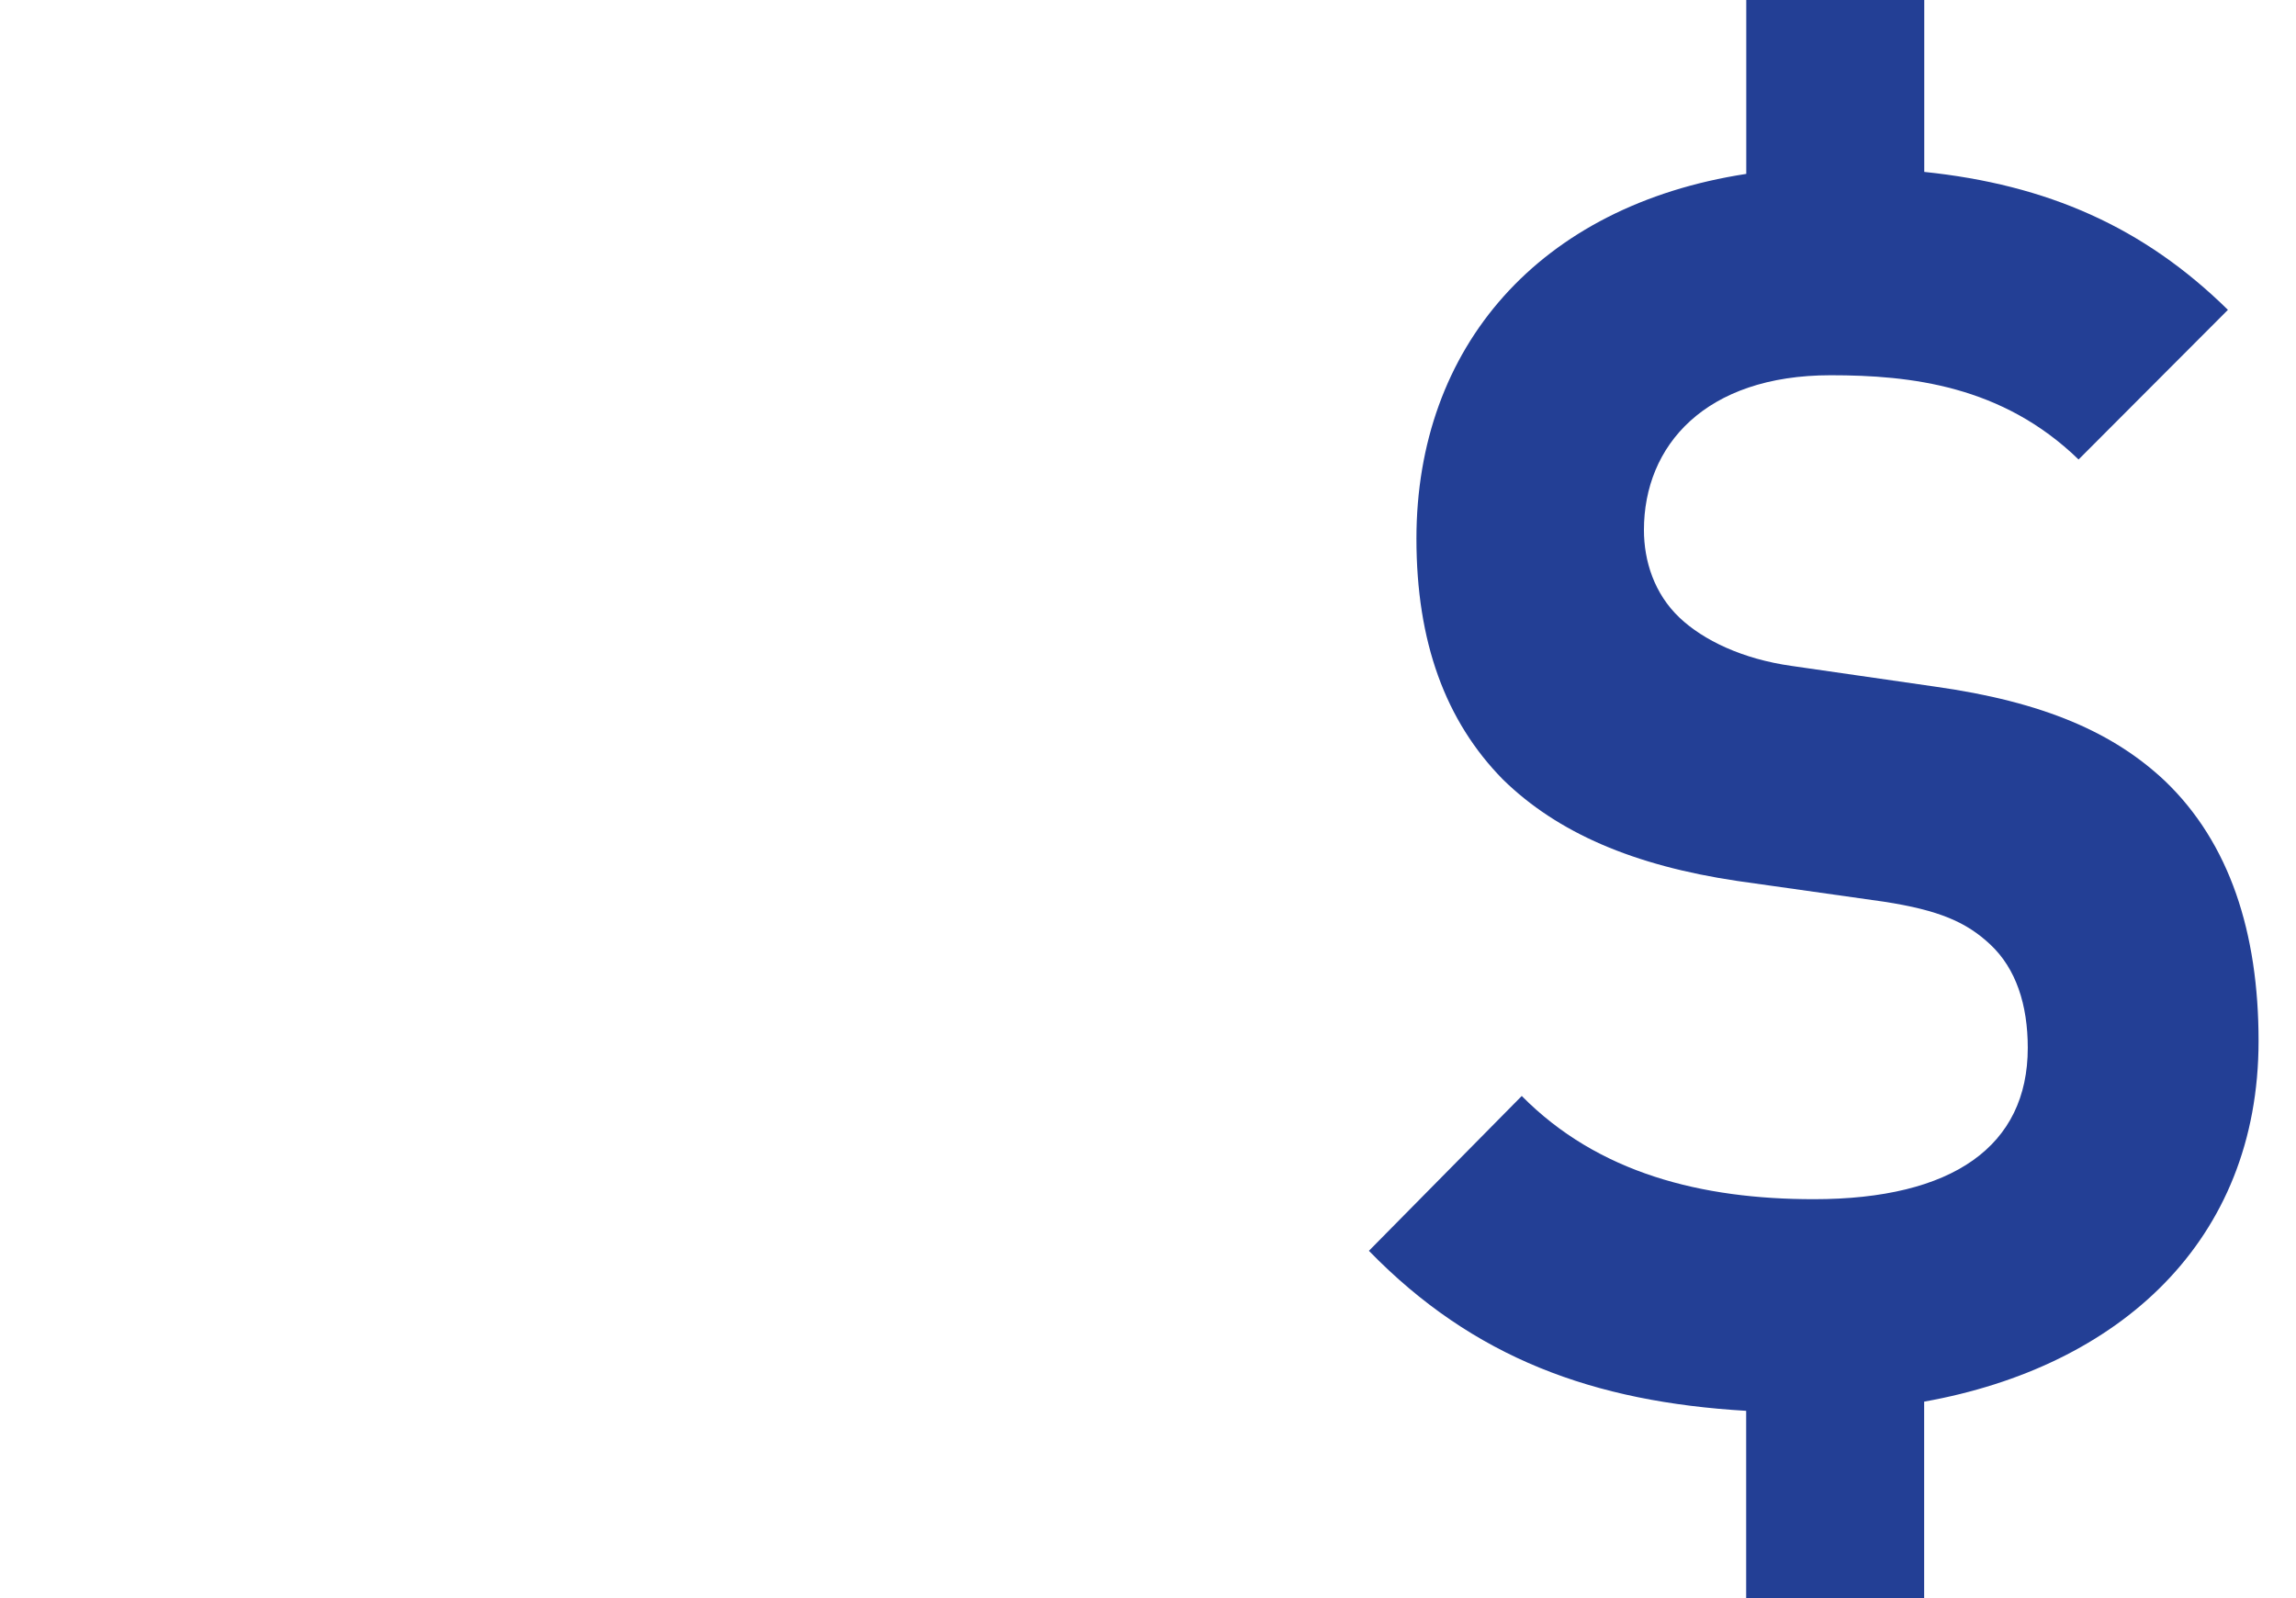
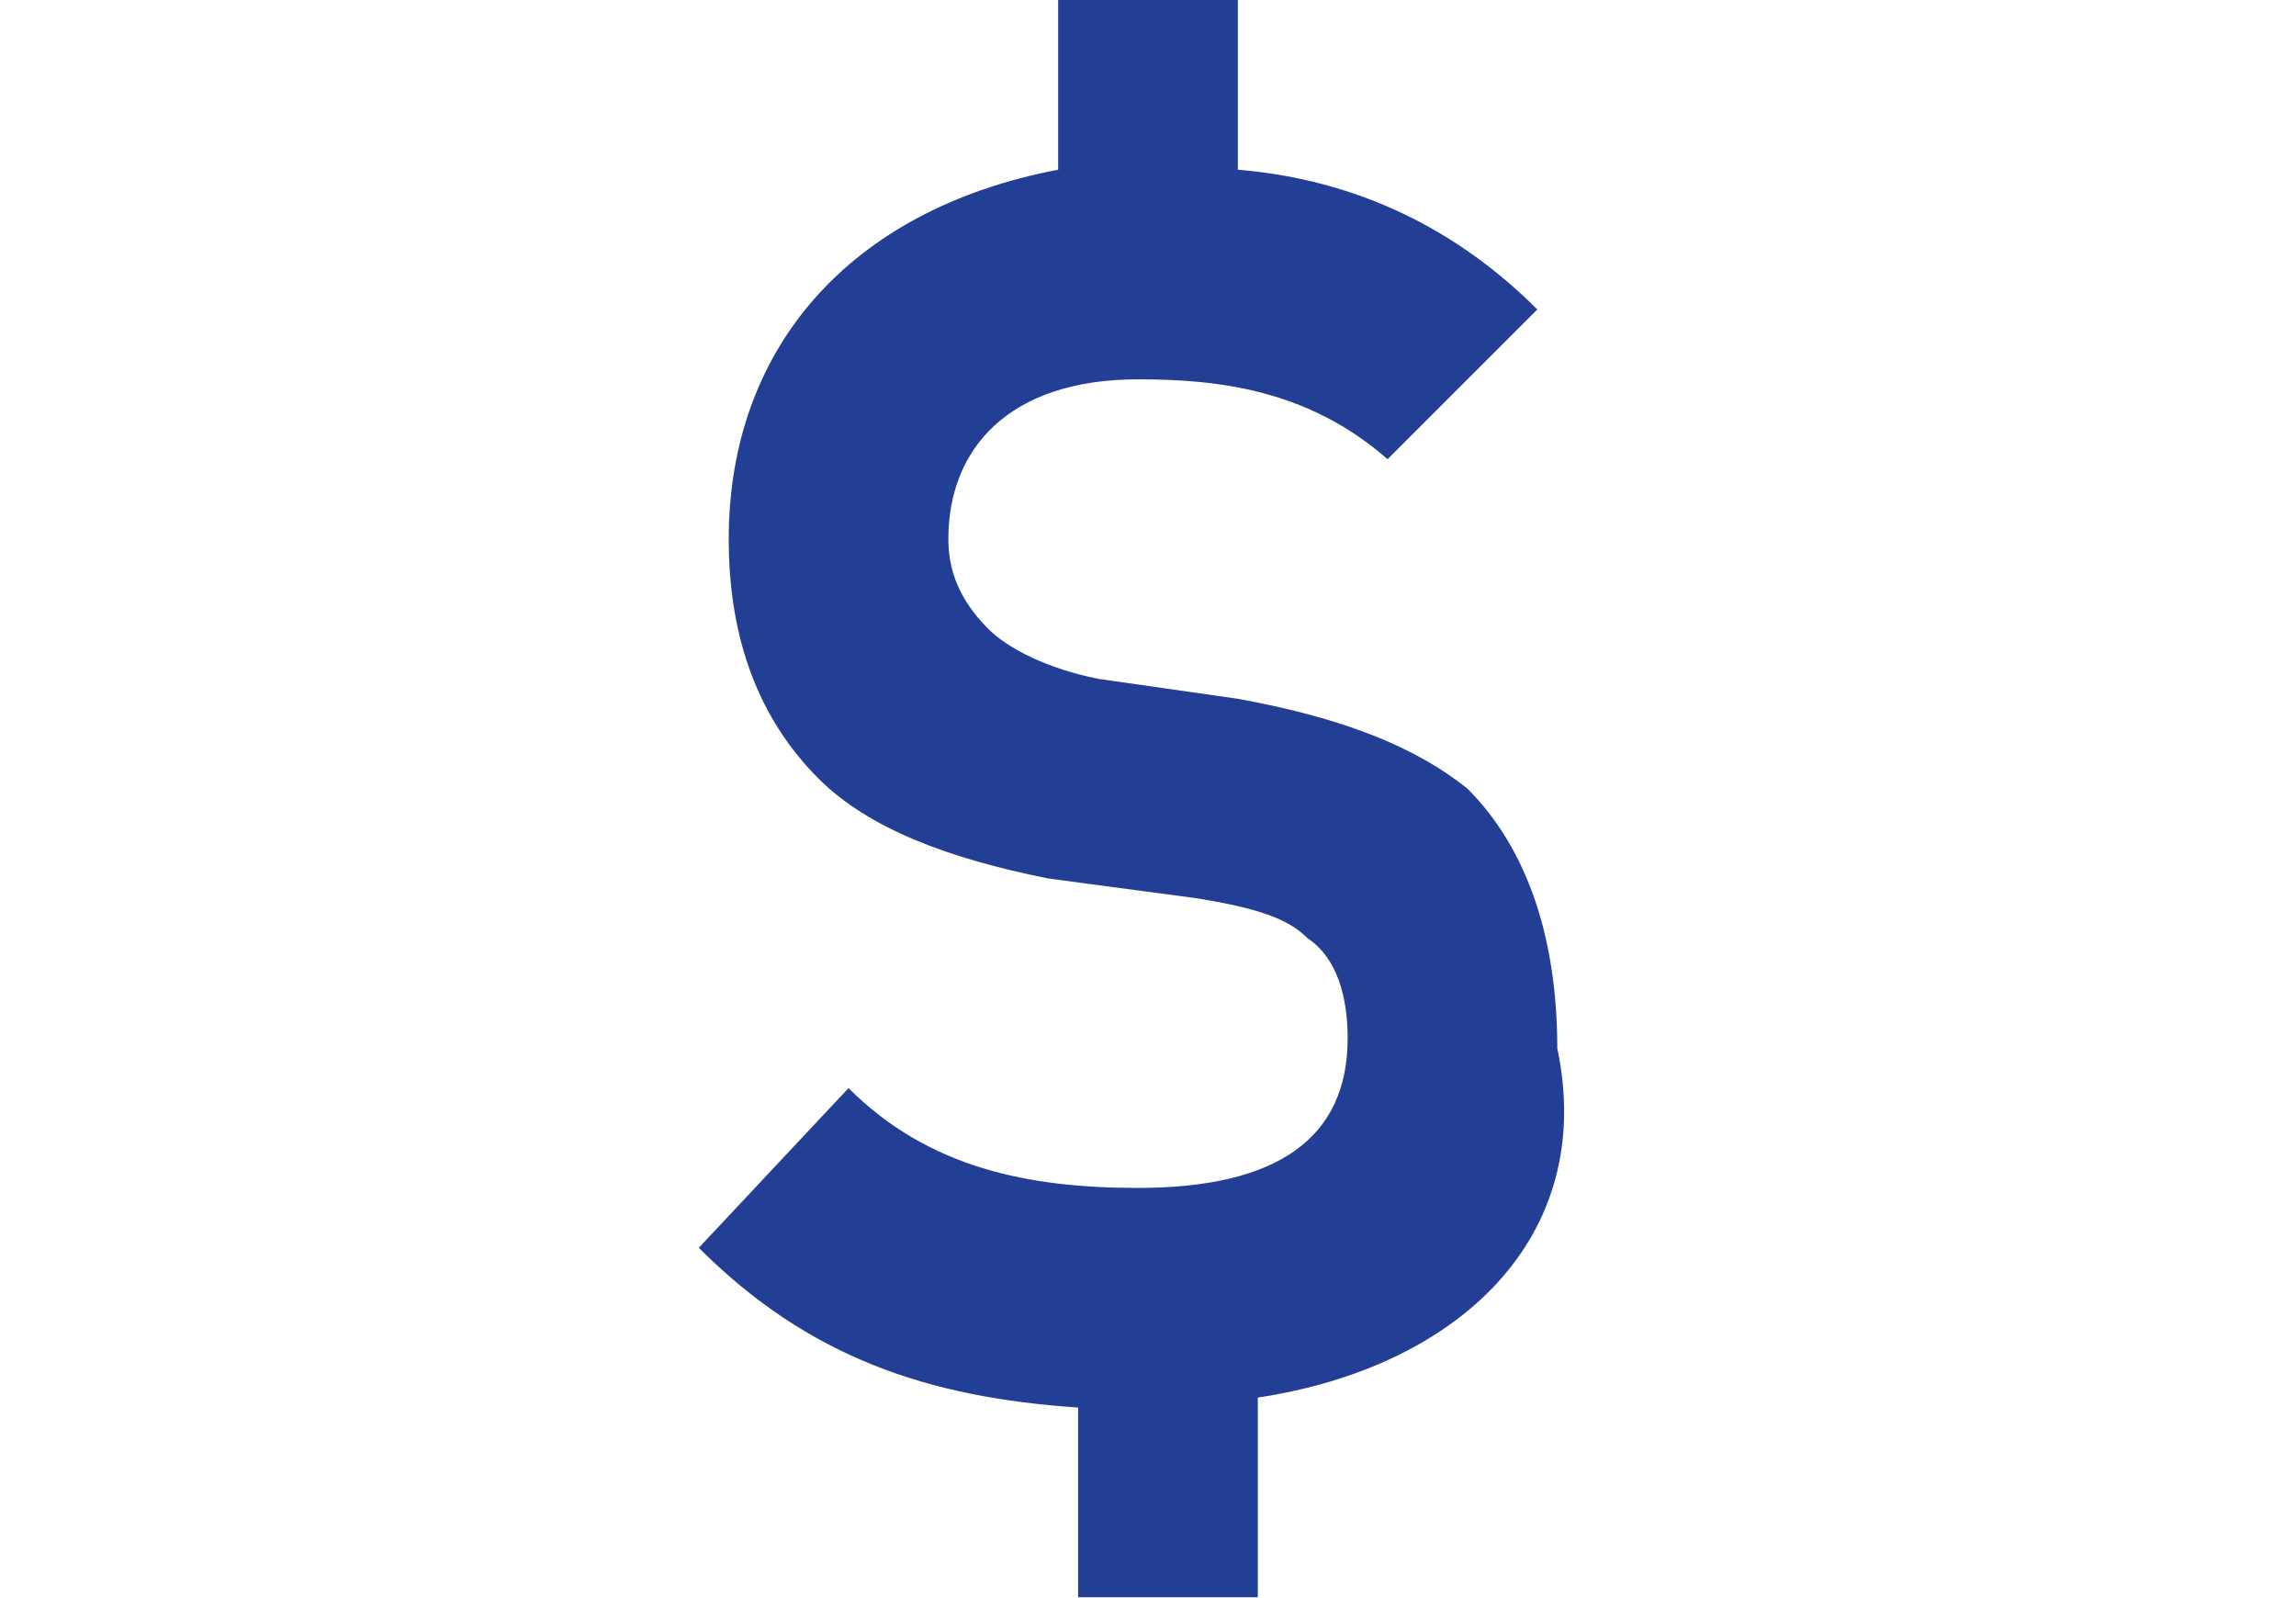
- <svg xmlns="http://www.w3.org/2000/svg" xmlns:xlink="http://www.w3.org/1999/xlink" version="1.1" x="0px" y="0px" width="23px" height="16px" viewBox="-13.713 0.001 23 16" overflow="visible" enable-background="new -13.713 0.001 23 16" xml:space="preserve">
-   <defs>
- </defs>
+ <svg xmlns="http://www.w3.org/2000/svg" xmlns:xlink="http://www.w3.org/1999/xlink" version="1.1" id="Layer_1" x="0px" y="0px" viewBox="-188 193 23 16" enable-background="new -188 193 23 16" xml:space="preserve">
  <g>
-     <defs>
-       <rect id="SVGID_1_" y="0.001" width="8.912" height="16.042" />
-     </defs>
-     <clipPath id="SVGID_2_">
-       <use xlink:href="#SVGID_1_" overflow="visible" />
-     </clipPath>
-     <path clip-path="url(#SVGID_2_)" fill="#233F95" d="M5.562,14.042v2.001H3.779v-1.909C2.254,14.044,1.048,13.608,0,12.531   l1.531-1.551c0.766,0.775,1.803,1.034,2.925,1.034c1.394,0,2.144-0.533,2.144-1.516c0-0.433-0.118-0.794-0.375-1.035   C5.987,9.24,5.716,9.119,5.154,9.033L3.69,8.826C2.653,8.672,1.889,8.344,1.343,7.81C0.766,7.224,0.476,6.431,0.476,5.397   c0-1.921,1.231-3.336,3.304-3.654V0h1.783v1.723C6.794,1.851,7.76,2.274,8.605,3.105L7.109,4.604   C6.344,3.862,5.425,3.76,4.625,3.76c-1.258,0-1.87,0.706-1.87,1.55c0,0.311,0.103,0.638,0.357,0.879   C3.35,6.414,3.741,6.603,4.235,6.672l1.428,0.206c1.105,0.154,1.802,0.466,2.313,0.948c0.646,0.62,0.936,1.516,0.936,2.603   C8.912,12.434,7.516,13.692,5.562,14.042" />
+     <g>
+       <defs>
+         <rect id="SVGID_1_" x="-181" y="193" width="8.9" height="16" />
+       </defs>
+       <clipPath id="SVGID_2_">
+         <use xlink:href="#SVGID_1_" overflow="visible" />
+       </clipPath>
+       <path clip-path="url(#SVGID_2_)" fill="#233F95" d="M-175.4,207v2h-1.8v-1.9c-1.5-0.1-2.7-0.5-3.8-1.6l1.5-1.6    c0.8,0.8,1.8,1,2.9,1c1.4,0,2.1-0.5,2.1-1.5c0-0.4-0.1-0.8-0.4-1c-0.2-0.2-0.5-0.3-1.1-0.4l-1.5-0.2c-1-0.2-1.8-0.5-2.3-1    c-0.6-0.6-0.9-1.4-0.9-2.4c0-1.9,1.2-3.3,3.3-3.7V193h1.8v1.7c1.2,0.1,2.2,0.6,3,1.4l-1.5,1.5c-0.8-0.7-1.7-0.8-2.5-0.8    c-1.3,0-1.9,0.7-1.9,1.6c0,0.3,0.1,0.6,0.4,0.9c0.2,0.2,0.6,0.4,1.1,0.5l1.4,0.2c1.1,0.2,1.8,0.5,2.3,0.9c0.6,0.6,0.9,1.5,0.9,2.6    C-172,205.4-173.4,206.7-175.4,207" />
+     </g>
  </g>
</svg>
